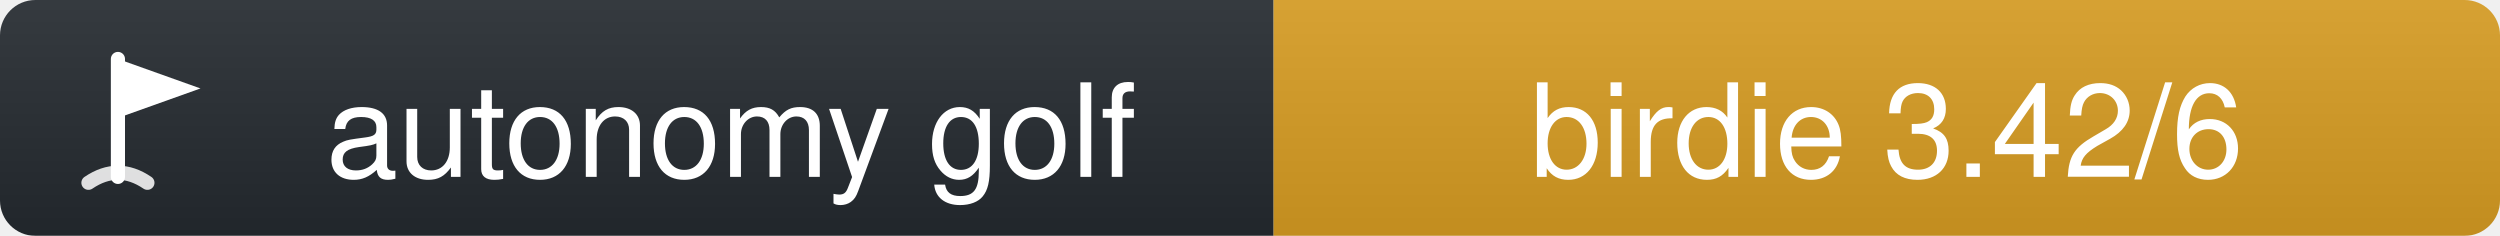
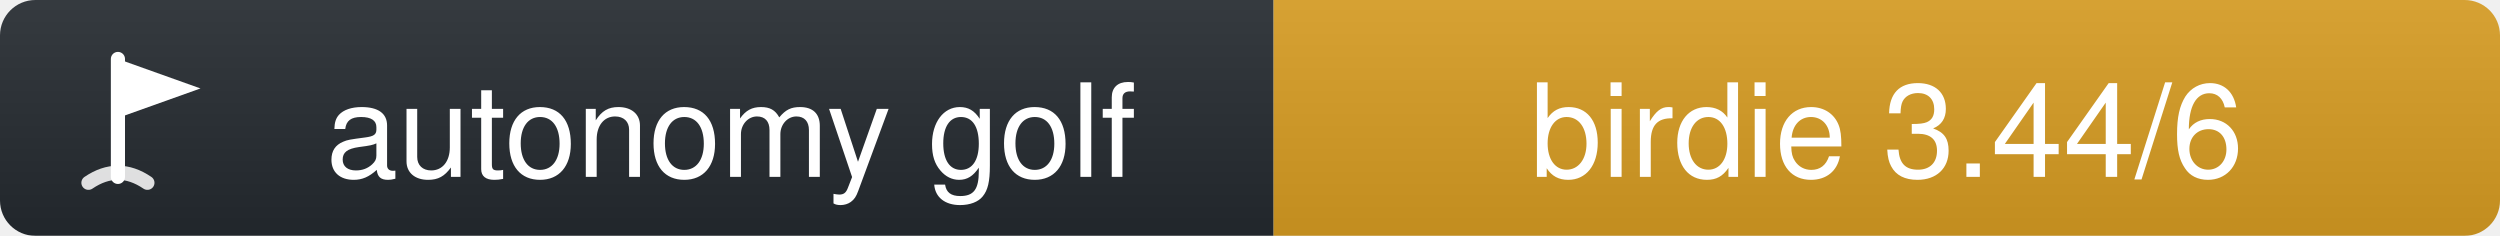
- <svg xmlns="http://www.w3.org/2000/svg" width="212" height="20" role="img" aria-label="Autonomy golf: birdie, 3.42/6 mean score, 7.57 mean complexity across 35 commits">
+ <svg xmlns="http://www.w3.org/2000/svg" width="212" height="20" role="img" aria-label="Autonomy golf: birdie, 3.44/6 mean score, 7.64 mean complexity across 36 commits">
  <linearGradient id="badge-fill" x2="0" y2="100%">
    <stop offset="0" stop-color="#ffffff" stop-opacity=".08" />
    <stop offset="1" stop-opacity=".08" />
  </linearGradient>
  <mask id="badge-mask">
    <rect width="212" height="20" rx="3" fill="#fff" />
  </mask>
  <g mask="url(#badge-mask)">
    <rect width="108" height="20" fill="#24292f" />
    <rect x="108" width="104" height="20" fill="#d29922" />
    <rect width="212" height="20" fill="url(#badge-fill)" />
  </g>
  <g fill="none" stroke="#fff" stroke-width="1.2" stroke-linecap="round" stroke-linejoin="round">
    <line x1="10" y1="5" x2="10" y2="15" />
    <path d="M10 5 L17 7.5 L10 10 Z" fill="#fff" stroke="none" />
    <path d="M7.5 15.5 Q10 13.8 12.5 15.5" opacity="0.85" />
  </g>
  <g fill="#fff" text-anchor="middle" font-family="-apple-system,BlinkMacSystemFont,'Segoe UI',Helvetica,Arial,sans-serif" font-size="11">
    <text x="62.0" y="15">autonomy golf</text>
-     <text x="160.0" y="15">birdie 3.42/6</text>
+     <text x="160.0" y="15">birdie 3.44/6</text>
  </g>
</svg>
